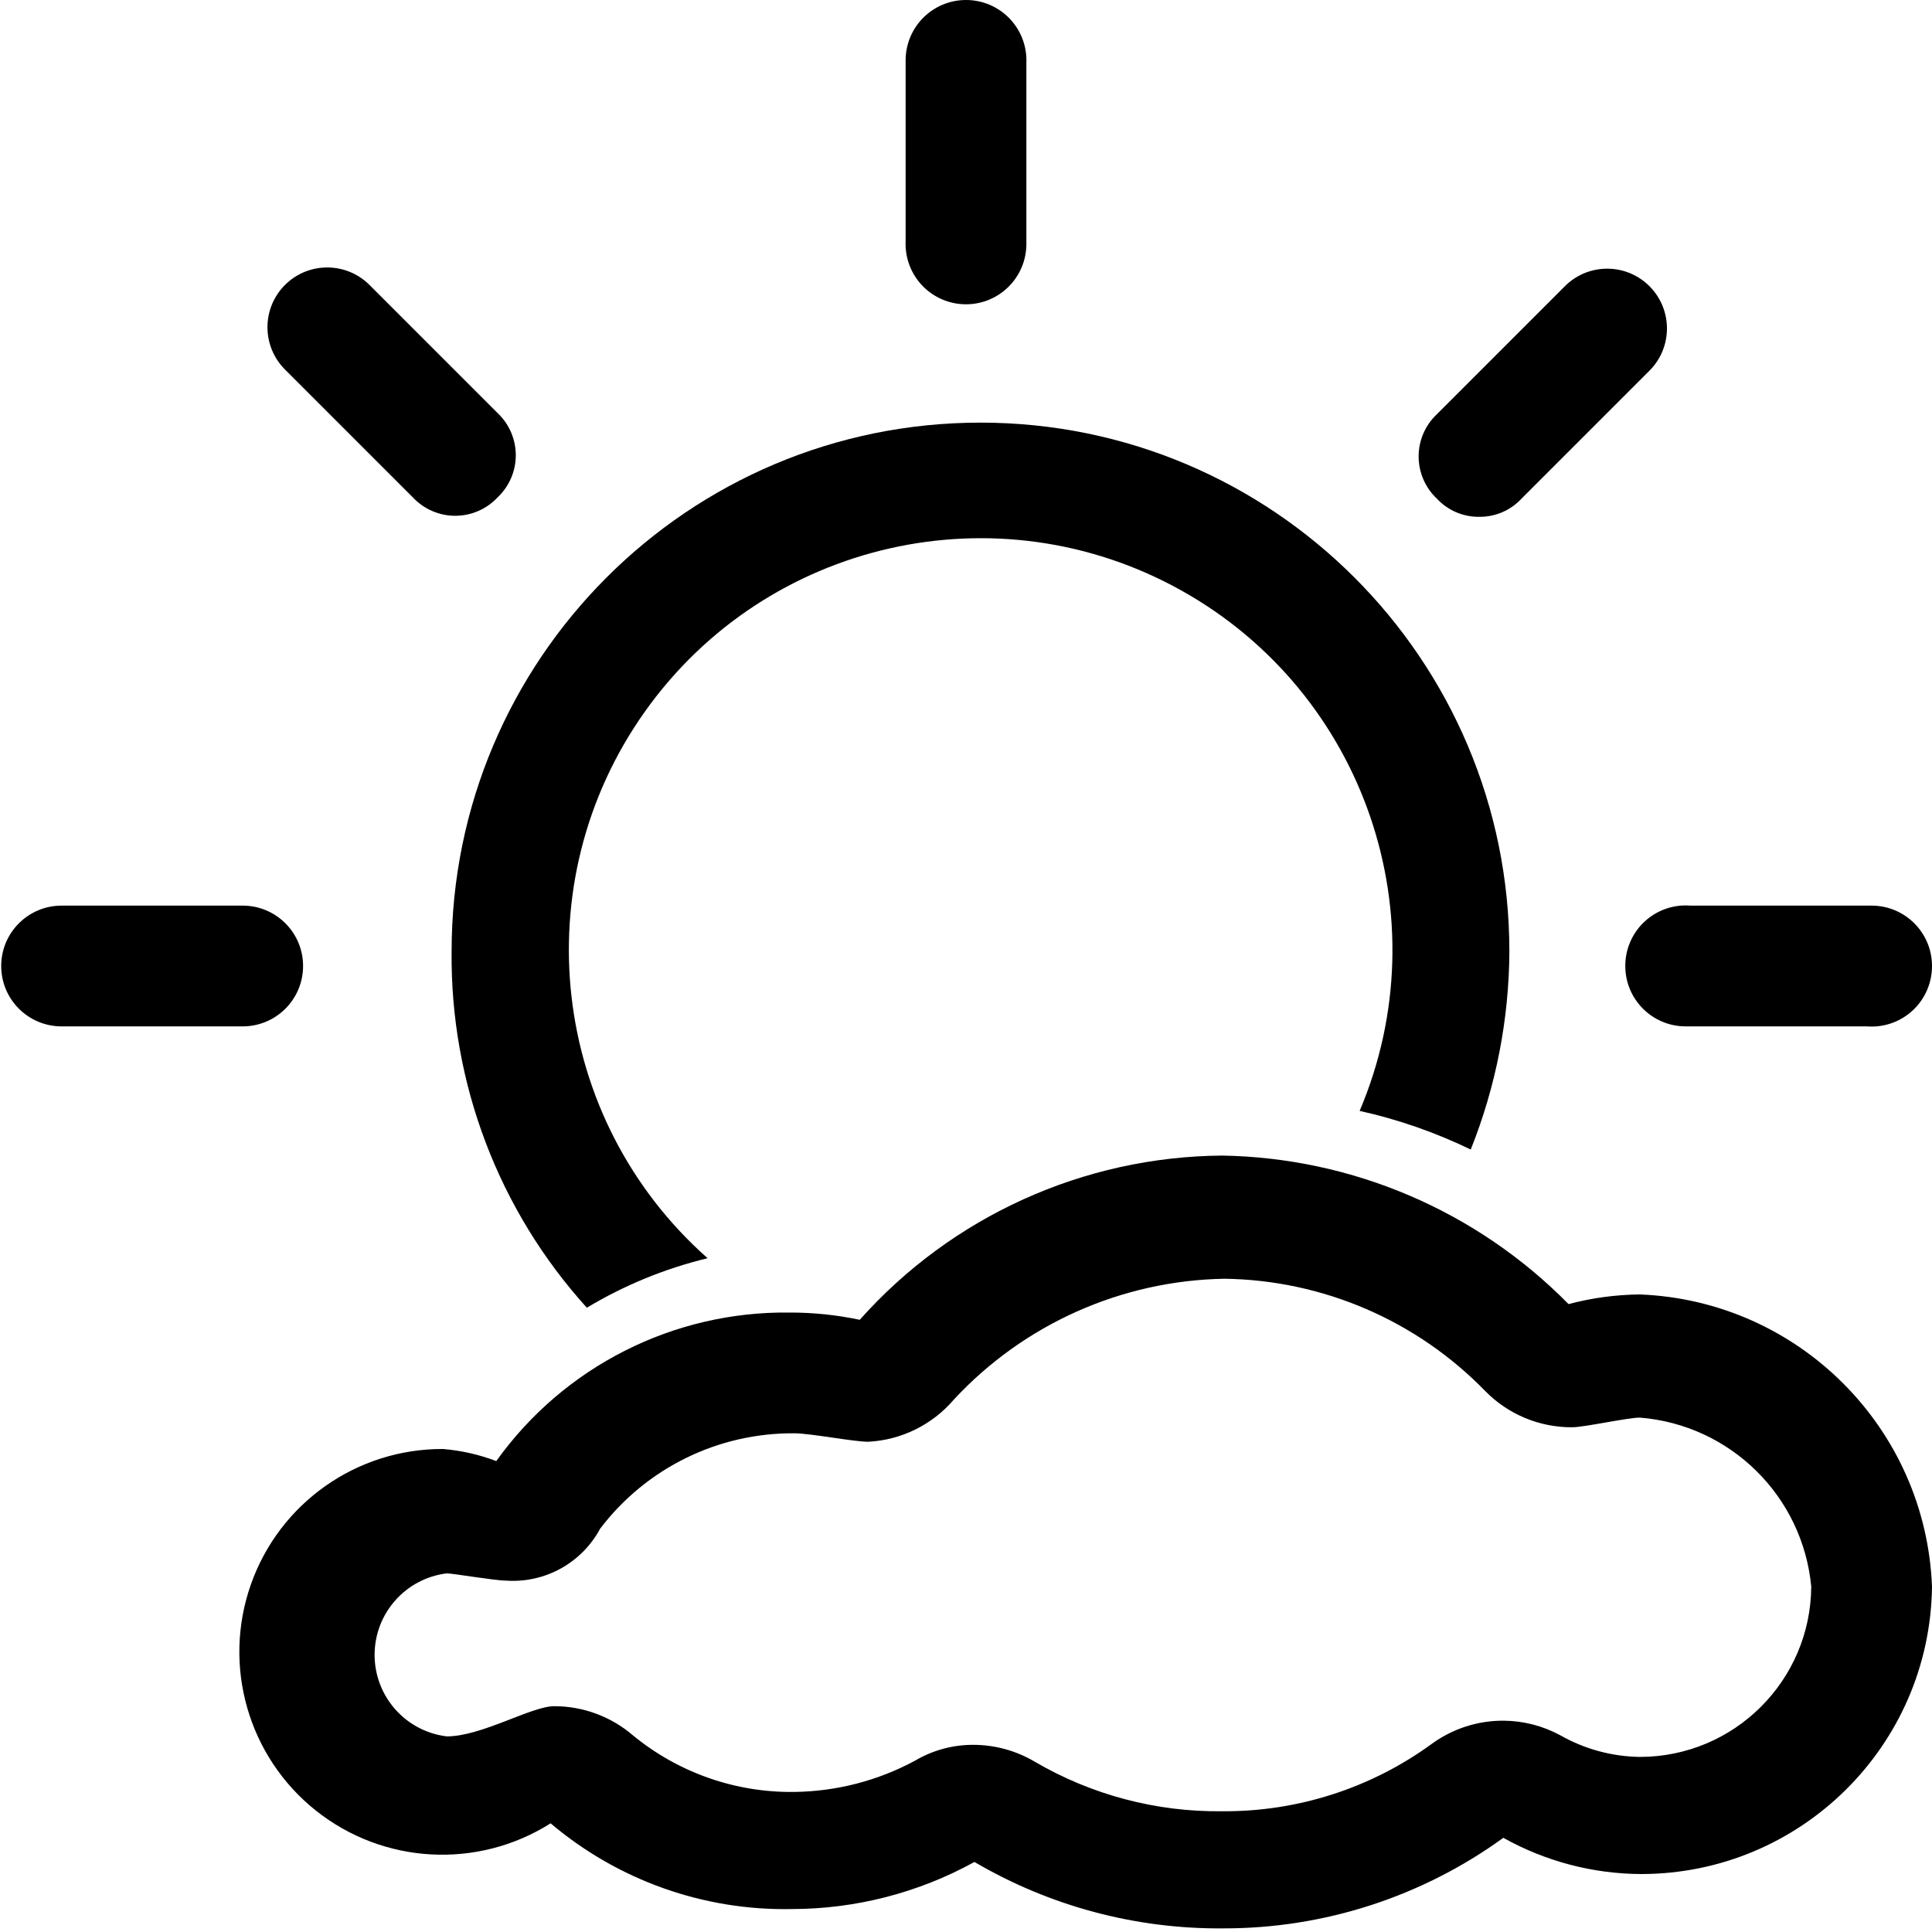
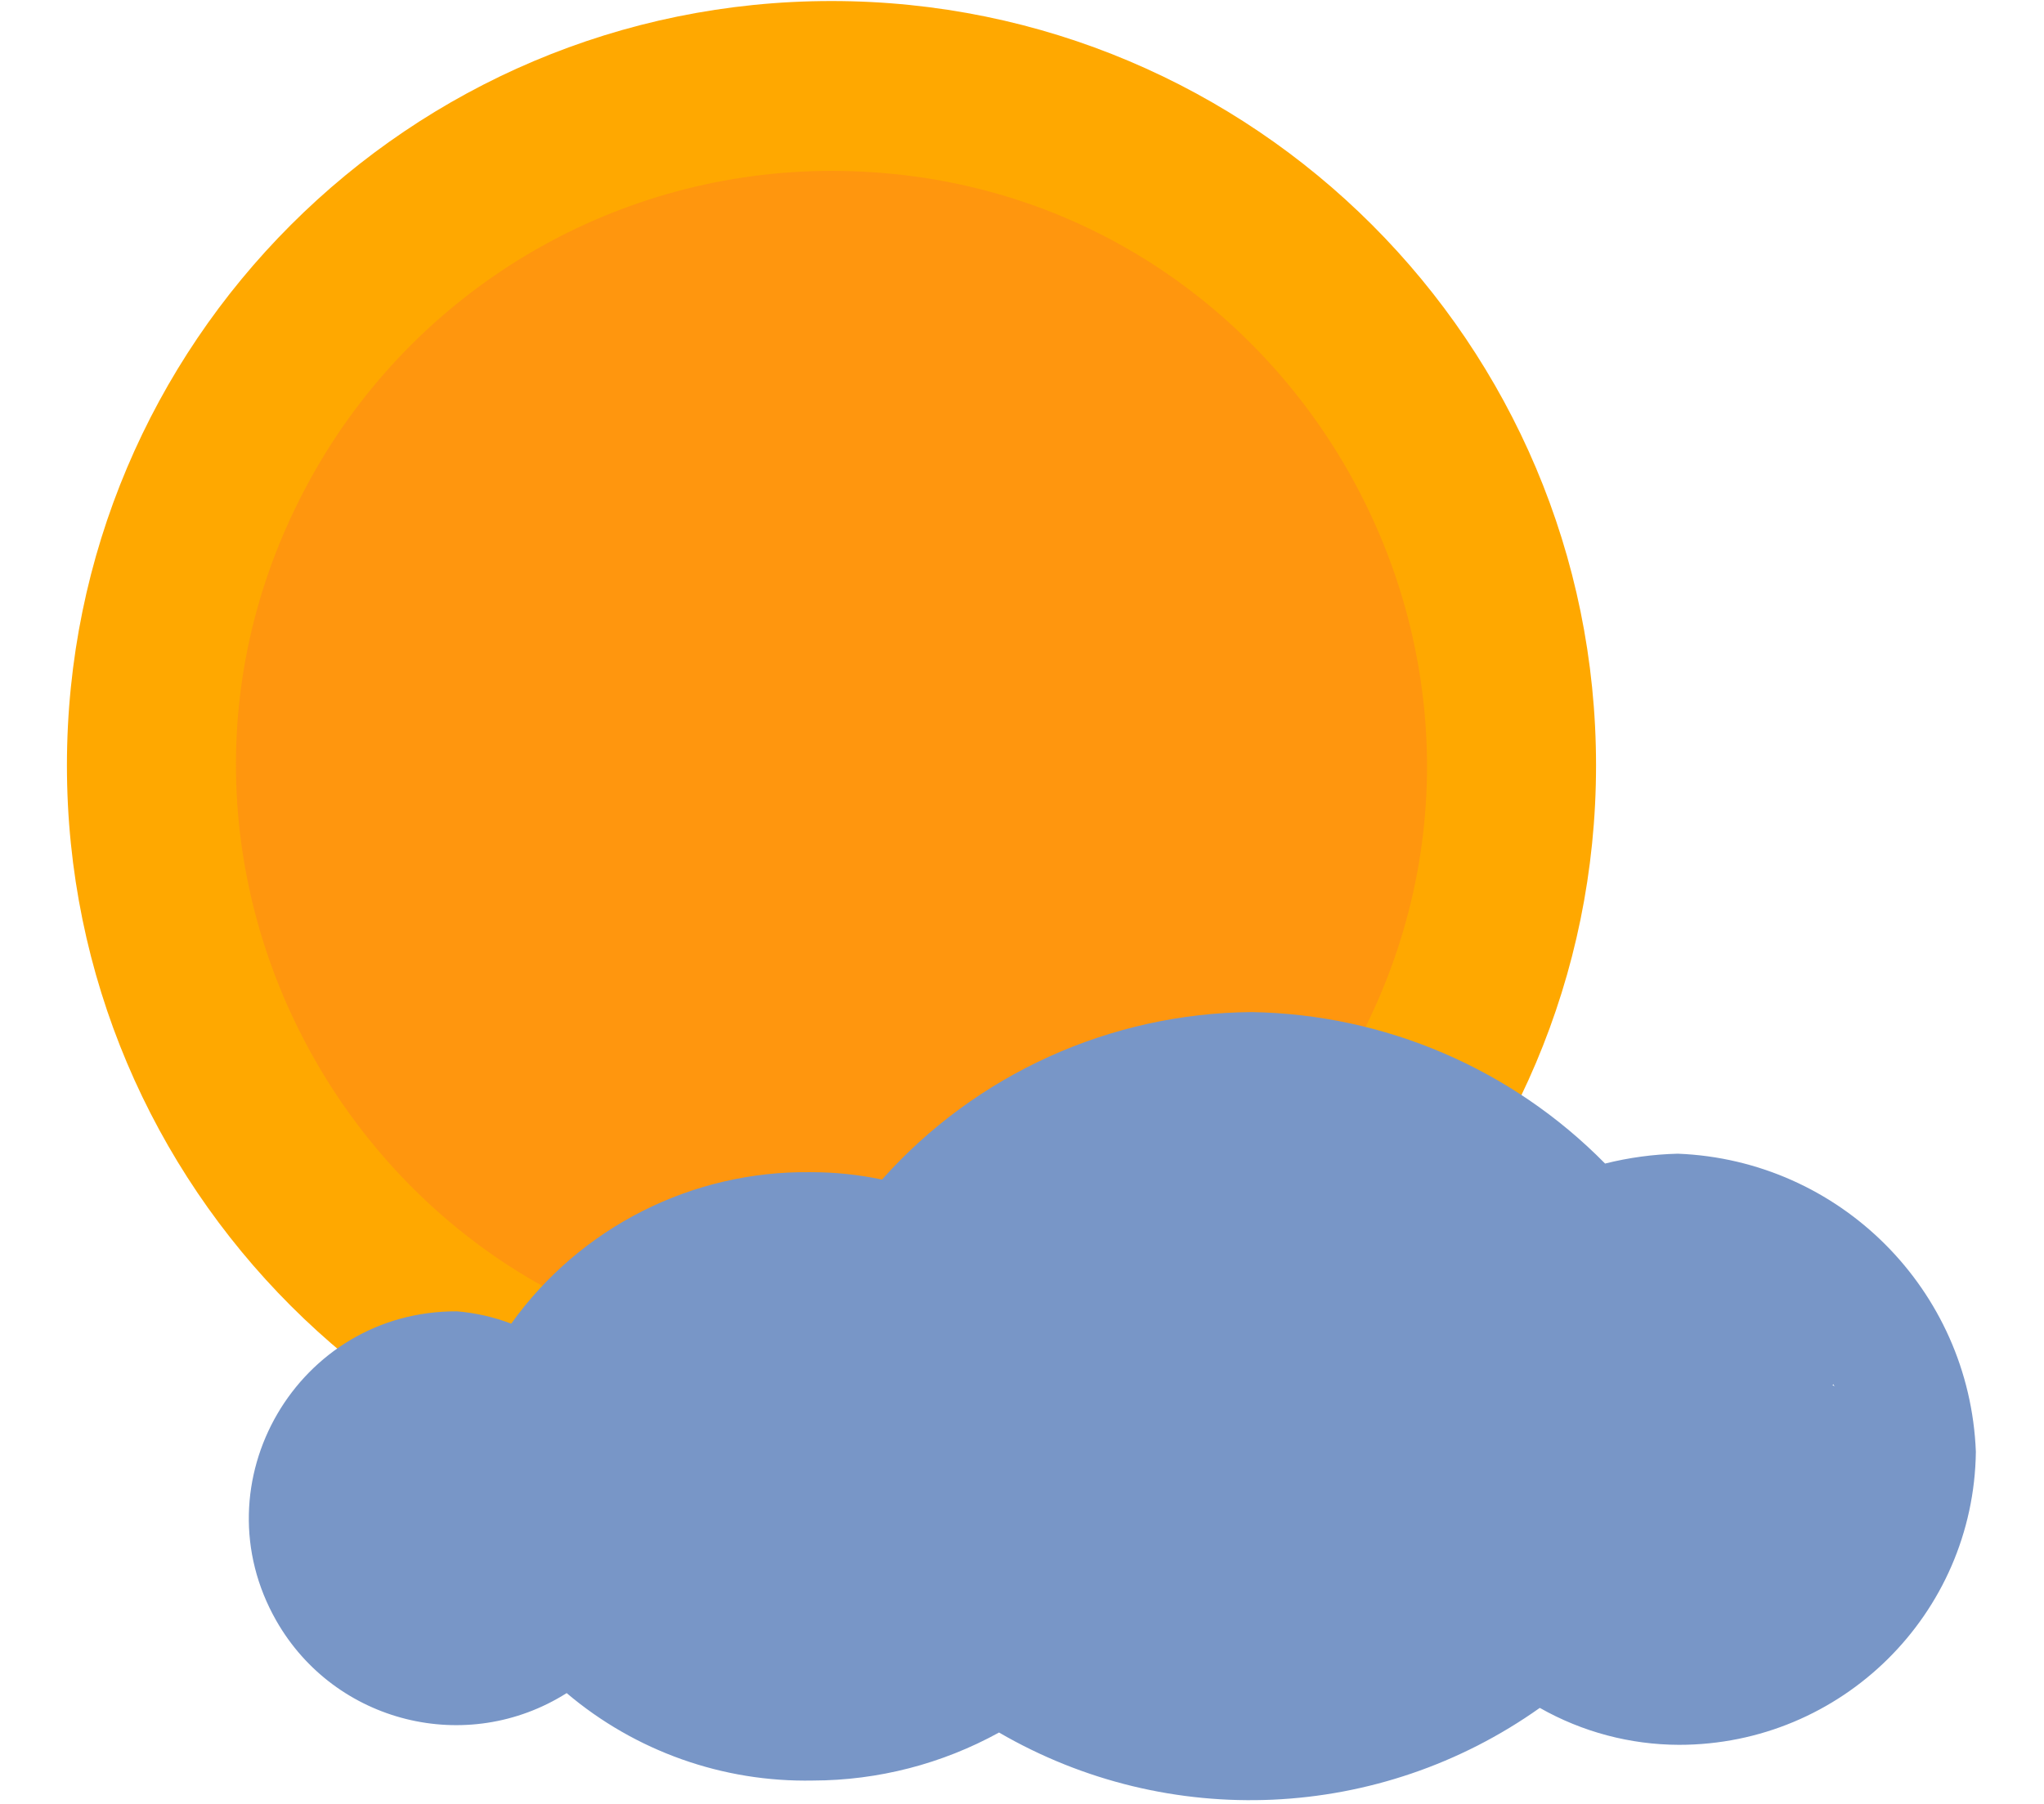
- <svg xmlns="http://www.w3.org/2000/svg" width="16" height="16" fill="currentColor" class="qi-103" viewBox="0 0 16 16">
-   <path d="M4.86 10.83a3.57 3.57 0 0 1 1-.41 3.41 3.41 0 1 1 5.4-1.22 4.18 4.18 0 0 1 .92.32 4.48 4.48 0 0 0 .32-1.64 4.38 4.38 0 0 0-8.76 0 4.33 4.33 0 0 0 1.12 2.95z" />
-   <path d="M13.58 10.72a2.4 2.4 0 0 0-.59.08 4.12 4.12 0 0 0-2.87-1.23 4.06 4.06 0 0 0-3 1.36 2.78 2.78 0 0 0-.58-.06 2.94 2.94 0 0 0-2.43 1.23 1.62 1.62 0 0 0-.44-.1 1.68 1.68 0 1 0 .89 3.1 3 3 0 0 0 2 .71 3.14 3.14 0 0 0 1.51-.39 4 4 0 0 0 2.06.55 3.94 3.94 0 0 0 2.32-.75 2.36 2.36 0 0 0 1.14.3A2.41 2.41 0 0 0 16 13.14a2.52 2.52 0 0 0-2.42-2.42zm0 3.83a1.37 1.37 0 0 1-.66-.18 1 1 0 0 0-.47-.12 1 1 0 0 0-.59.19 2.91 2.91 0 0 1-1.74.56 3 3 0 0 1-1.55-.41 1 1 0 0 0-.51-.14.94.94 0 0 0-.48.13 2.16 2.16 0 0 1-1 .26 2.06 2.06 0 0 1-1.34-.47 1 1 0 0 0-.65-.24c-.19 0-.6.25-.89.25a.68.68 0 0 1 0-1.35c.05 0 .4.06.49.06a.82.82 0 0 0 .78-.43 2 2 0 0 1 1.61-.79c.13 0 .49.07.61.07a1 1 0 0 0 .71-.35 3.13 3.13 0 0 1 2.24-1 3.07 3.07 0 0 1 2.16.93 1 1 0 0 0 .72.3c.1 0 .46-.08.56-.08a1.55 1.55 0 0 1 1.42 1.4 1.42 1.42 0 0 1-1.42 1.41zM8 2.52a.5.5 0 0 0 .5-.5V.52A.5.5 0 0 0 8 0a.5.5 0 0 0-.5.5V2a.5.5 0 0 0 .5.52zm-4.58 1.6a.48.48 0 0 0 .7 0 .48.48 0 0 0 0-.7L3.06 2.36a.49.49 0 0 0-.7.7zM2.51 8a.5.5 0 0 0-.5-.5H.51a.5.5 0 1 0 0 1H2a.5.5 0 0 0 .51-.5zm10.95 0a.5.5 0 0 0 .5.5h1.5A.5.5 0 0 0 16 8a.5.5 0 0 0-.5-.5H14a.5.5 0 0 0-.54.5zm-1.21-3.72a.47.47 0 0 0 .35-.15l1.06-1.06a.49.49 0 1 0-.7-.7L11.9 3.43a.48.48 0 0 0 0 .7.47.47 0 0 0 .35.15z" />
+ <svg xmlns="http://www.w3.org/2000/svg" class="icon" width="140px" height="123.59px" viewBox="78.776 26.795 988.55 931.081" version="1.1">
+   <path d="M 474.744 27.327 C 692.628 27.327 869.257 203.957 869.257 421.84 C 869.257 639.724 692.628 816.353 474.744 816.353 C 256.862 816.353 80.231 639.724 80.231 421.84 C 80.231 203.957 256.862 27.327 474.744 27.327 Z" fill="#FFA800" style="" />
+   <path d="M 474.744 114.996 C 710.953 114.996 858.583 370.7 740.479 575.261 C 685.666 670.2 584.369 728.683 474.744 728.683 C 238.537 728.683 90.907 472.981 209.011 268.418 C 263.822 173.481 365.121 114.996 474.744 114.996 Z" fill="#FF960E" style="" />
+   <path d="M 911.426 622.252 C 898.776 622.564 886.199 624.27 873.922 627.337 C 825.729 578.352 760.209 550.272 691.499 549.157 C 618.579 549.735 549.306 581.137 500.814 635.603 C 488.691 633.041 476.335 631.762 463.948 631.787 C 402.767 630.991 345.074 660.195 309.49 709.97 C 300.511 706.555 291.098 704.417 281.525 703.612 C 199.322 703.233 147.535 791.983 188.308 863.359 C 218.491 916.198 286.661 933.172 338.094 900.655 C 373.554 930.686 418.762 946.731 465.217 945.784 C 498.786 945.724 531.799 937.199 561.198 920.996 C 648.663 971.813 757.752 966.842 840.236 908.283 C 862.134 920.718 886.875 927.288 912.061 927.351 C 995.922 927.357 1064.2 859.929 1065.245 776.074 C 1061.989 692.506 994.991 625.508 911.426 622.252 Z M 911.426 865.697 C 896.698 865.491 882.264 861.556 869.475 854.253 C 860.293 849.298 850.034 846.679 839.598 846.629 C 826.137 846.578 813.004 850.808 802.097 858.704 C 770.013 882.14 731.233 894.622 691.499 894.3 C 656.904 894.711 622.846 885.703 592.979 868.239 C 583.169 862.418 571.972 859.342 560.563 859.339 C 549.834 859.304 539.297 862.159 530.052 867.601 C 510.514 878.173 488.704 883.842 466.49 884.13 C 435.455 884.581 405.269 873.994 381.318 854.253 C 369.802 844.408 355.15 838.998 340.001 839.001 C 327.923 839.001 301.866 854.891 283.433 854.891 C 250.404 850.864 234.122 812.593 254.122 786.004 C 261.187 776.614 271.768 770.502 283.433 769.081 C 286.61 769.081 308.855 772.897 314.576 772.897 C 334.97 774.018 354.218 763.408 364.155 745.563 C 388.431 713.611 426.365 694.998 466.49 695.349 C 474.753 695.349 497.636 699.799 505.264 699.799 C 522.724 698.905 539.051 690.861 550.393 677.551 C 587.227 637.874 638.642 614.924 692.772 613.989 C 744.568 614.69 793.961 635.956 830.066 673.104 C 842.109 685.39 858.622 692.273 875.83 692.171 C 882.188 692.171 905.068 687.086 911.426 687.086 C 959.132 690.889 997.202 728.425 1001.684 776.074 C 1001.333 825.672 961.024 865.697 911.426 865.697 Z" style="fill: rgb(120, 150, 199);" />
+   <ellipse style="fill: rgb(120, 150, 199);" cx="625.833" cy="795.285" rx="407.034" ry="121.633" />
+   <ellipse style="fill: rgb(120, 150, 199);" cx="756.019" cy="708.178" rx="254.306" ry="88.124" />
+   <ellipse style="fill: rgb(120, 150, 199);" cx="670.834" cy="628.601" rx="98.099" ry="22.462" />
</svg>
